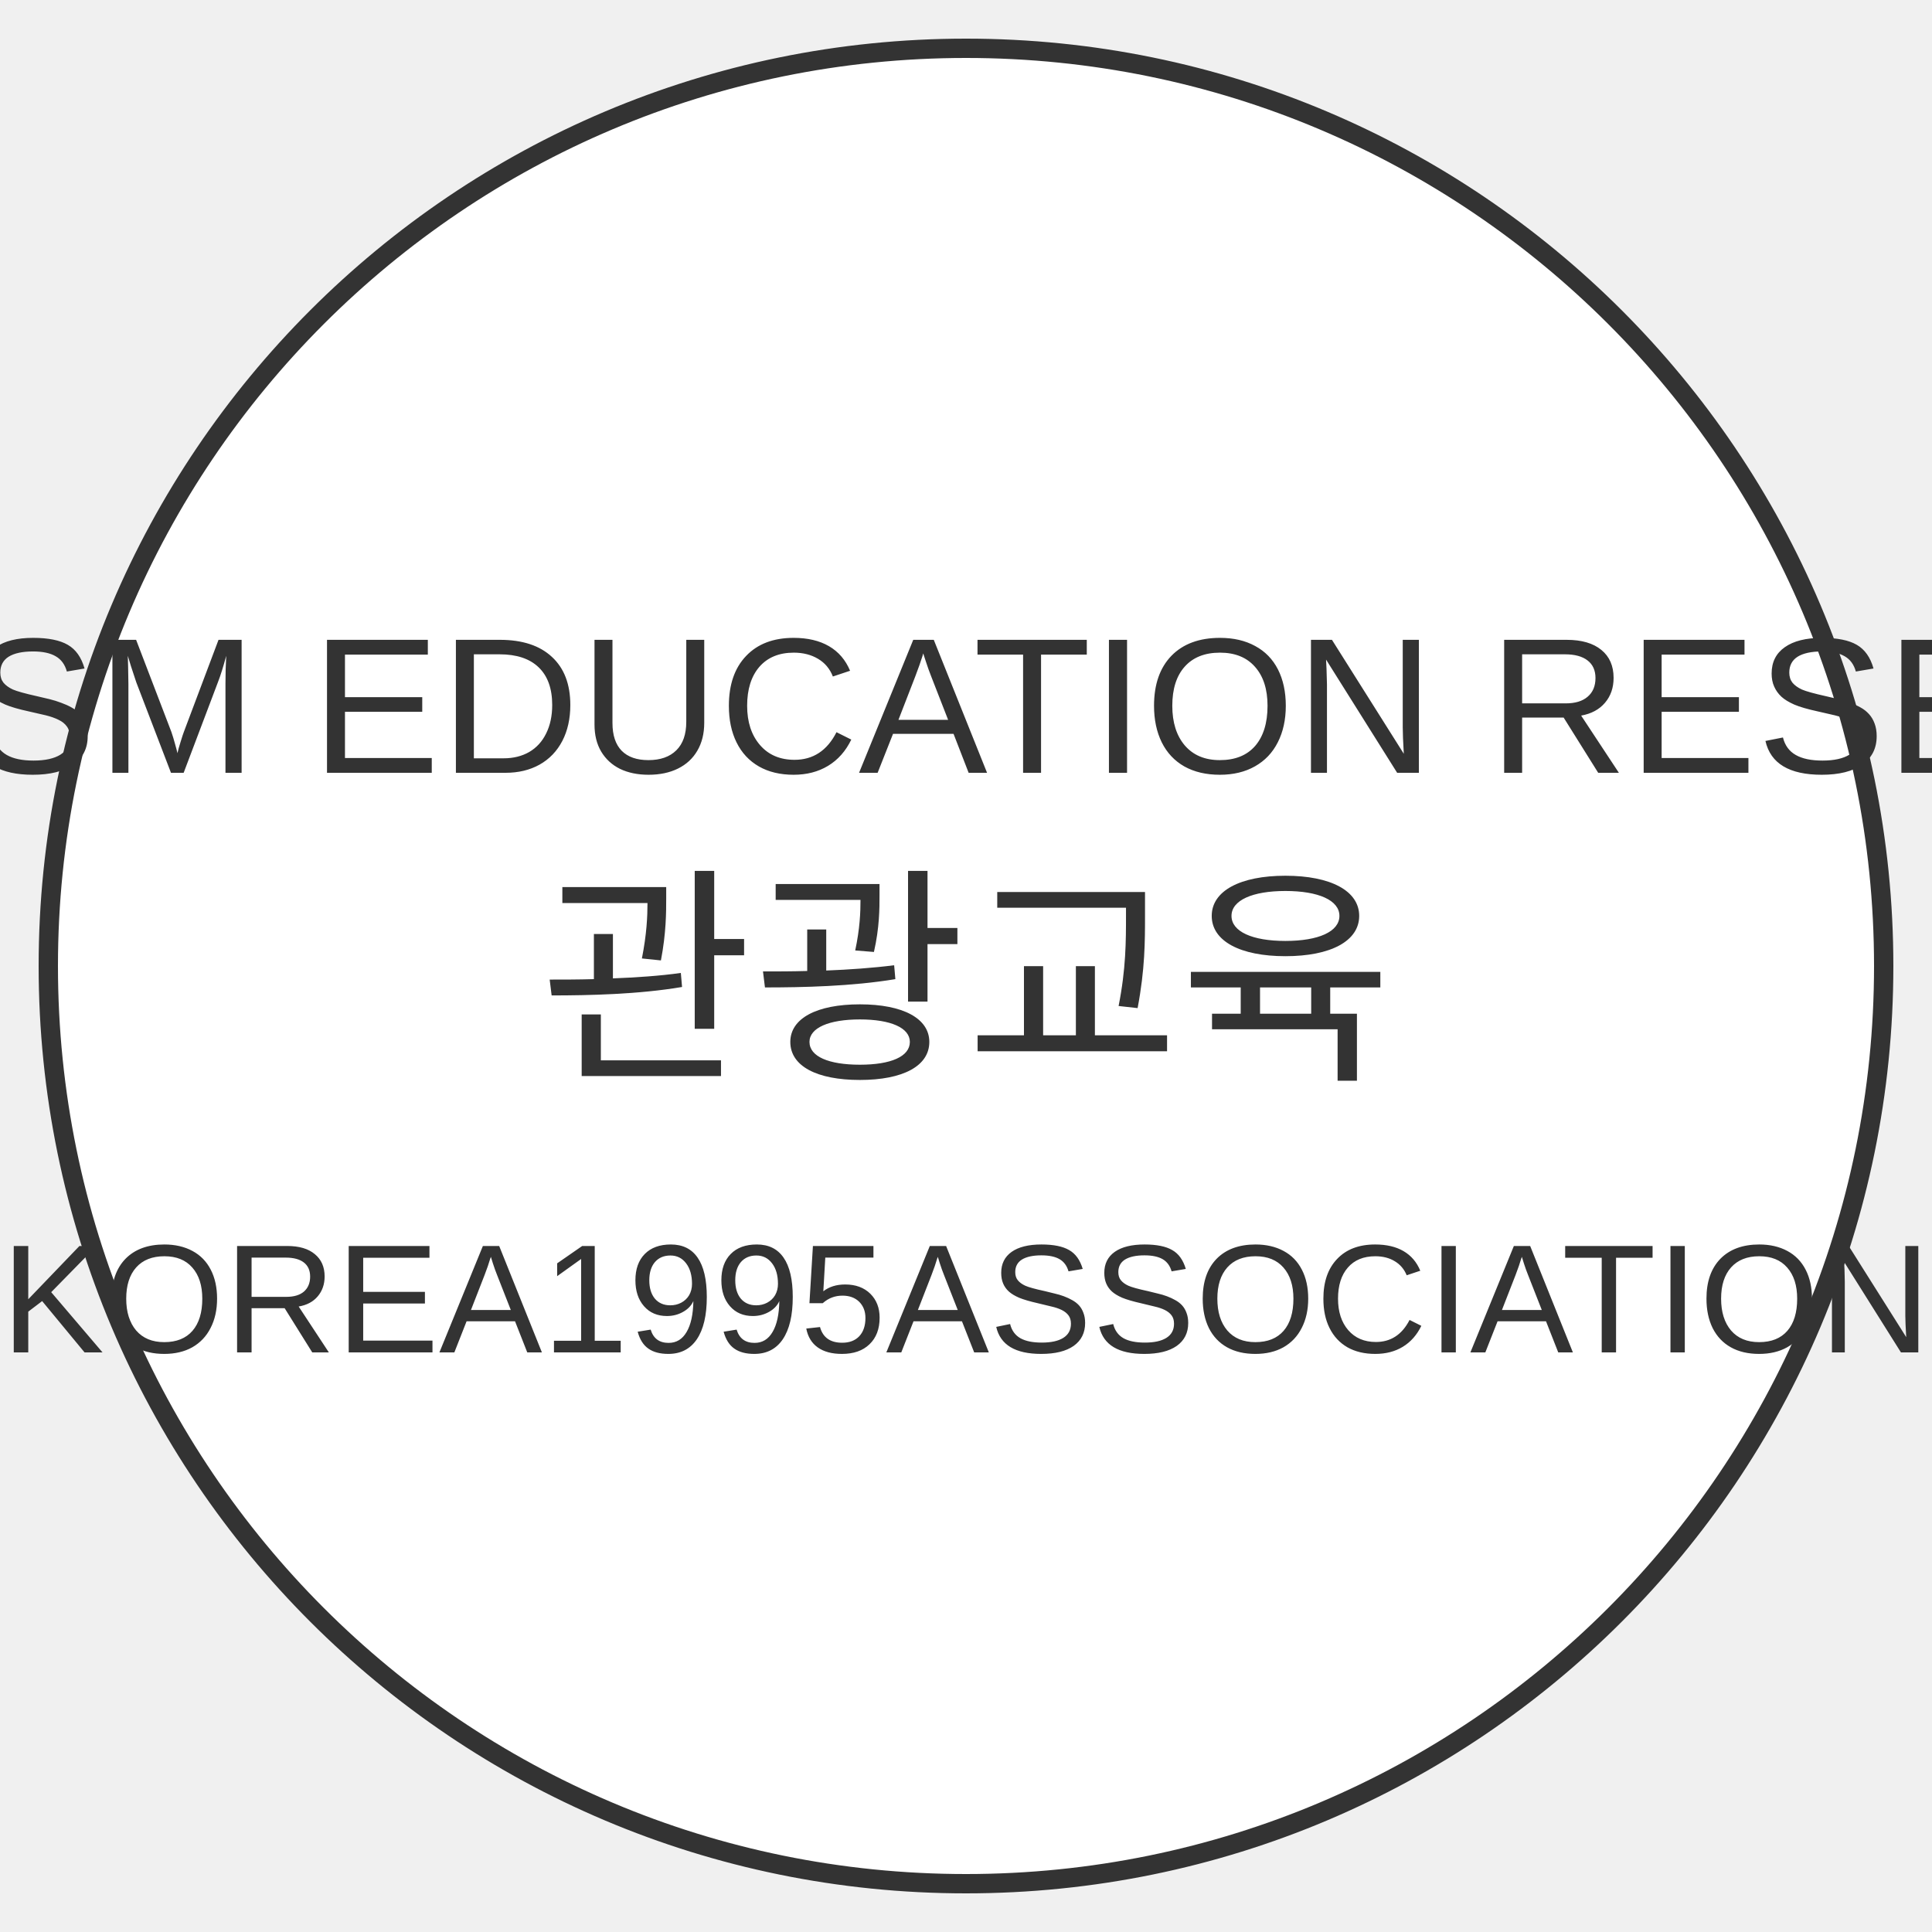
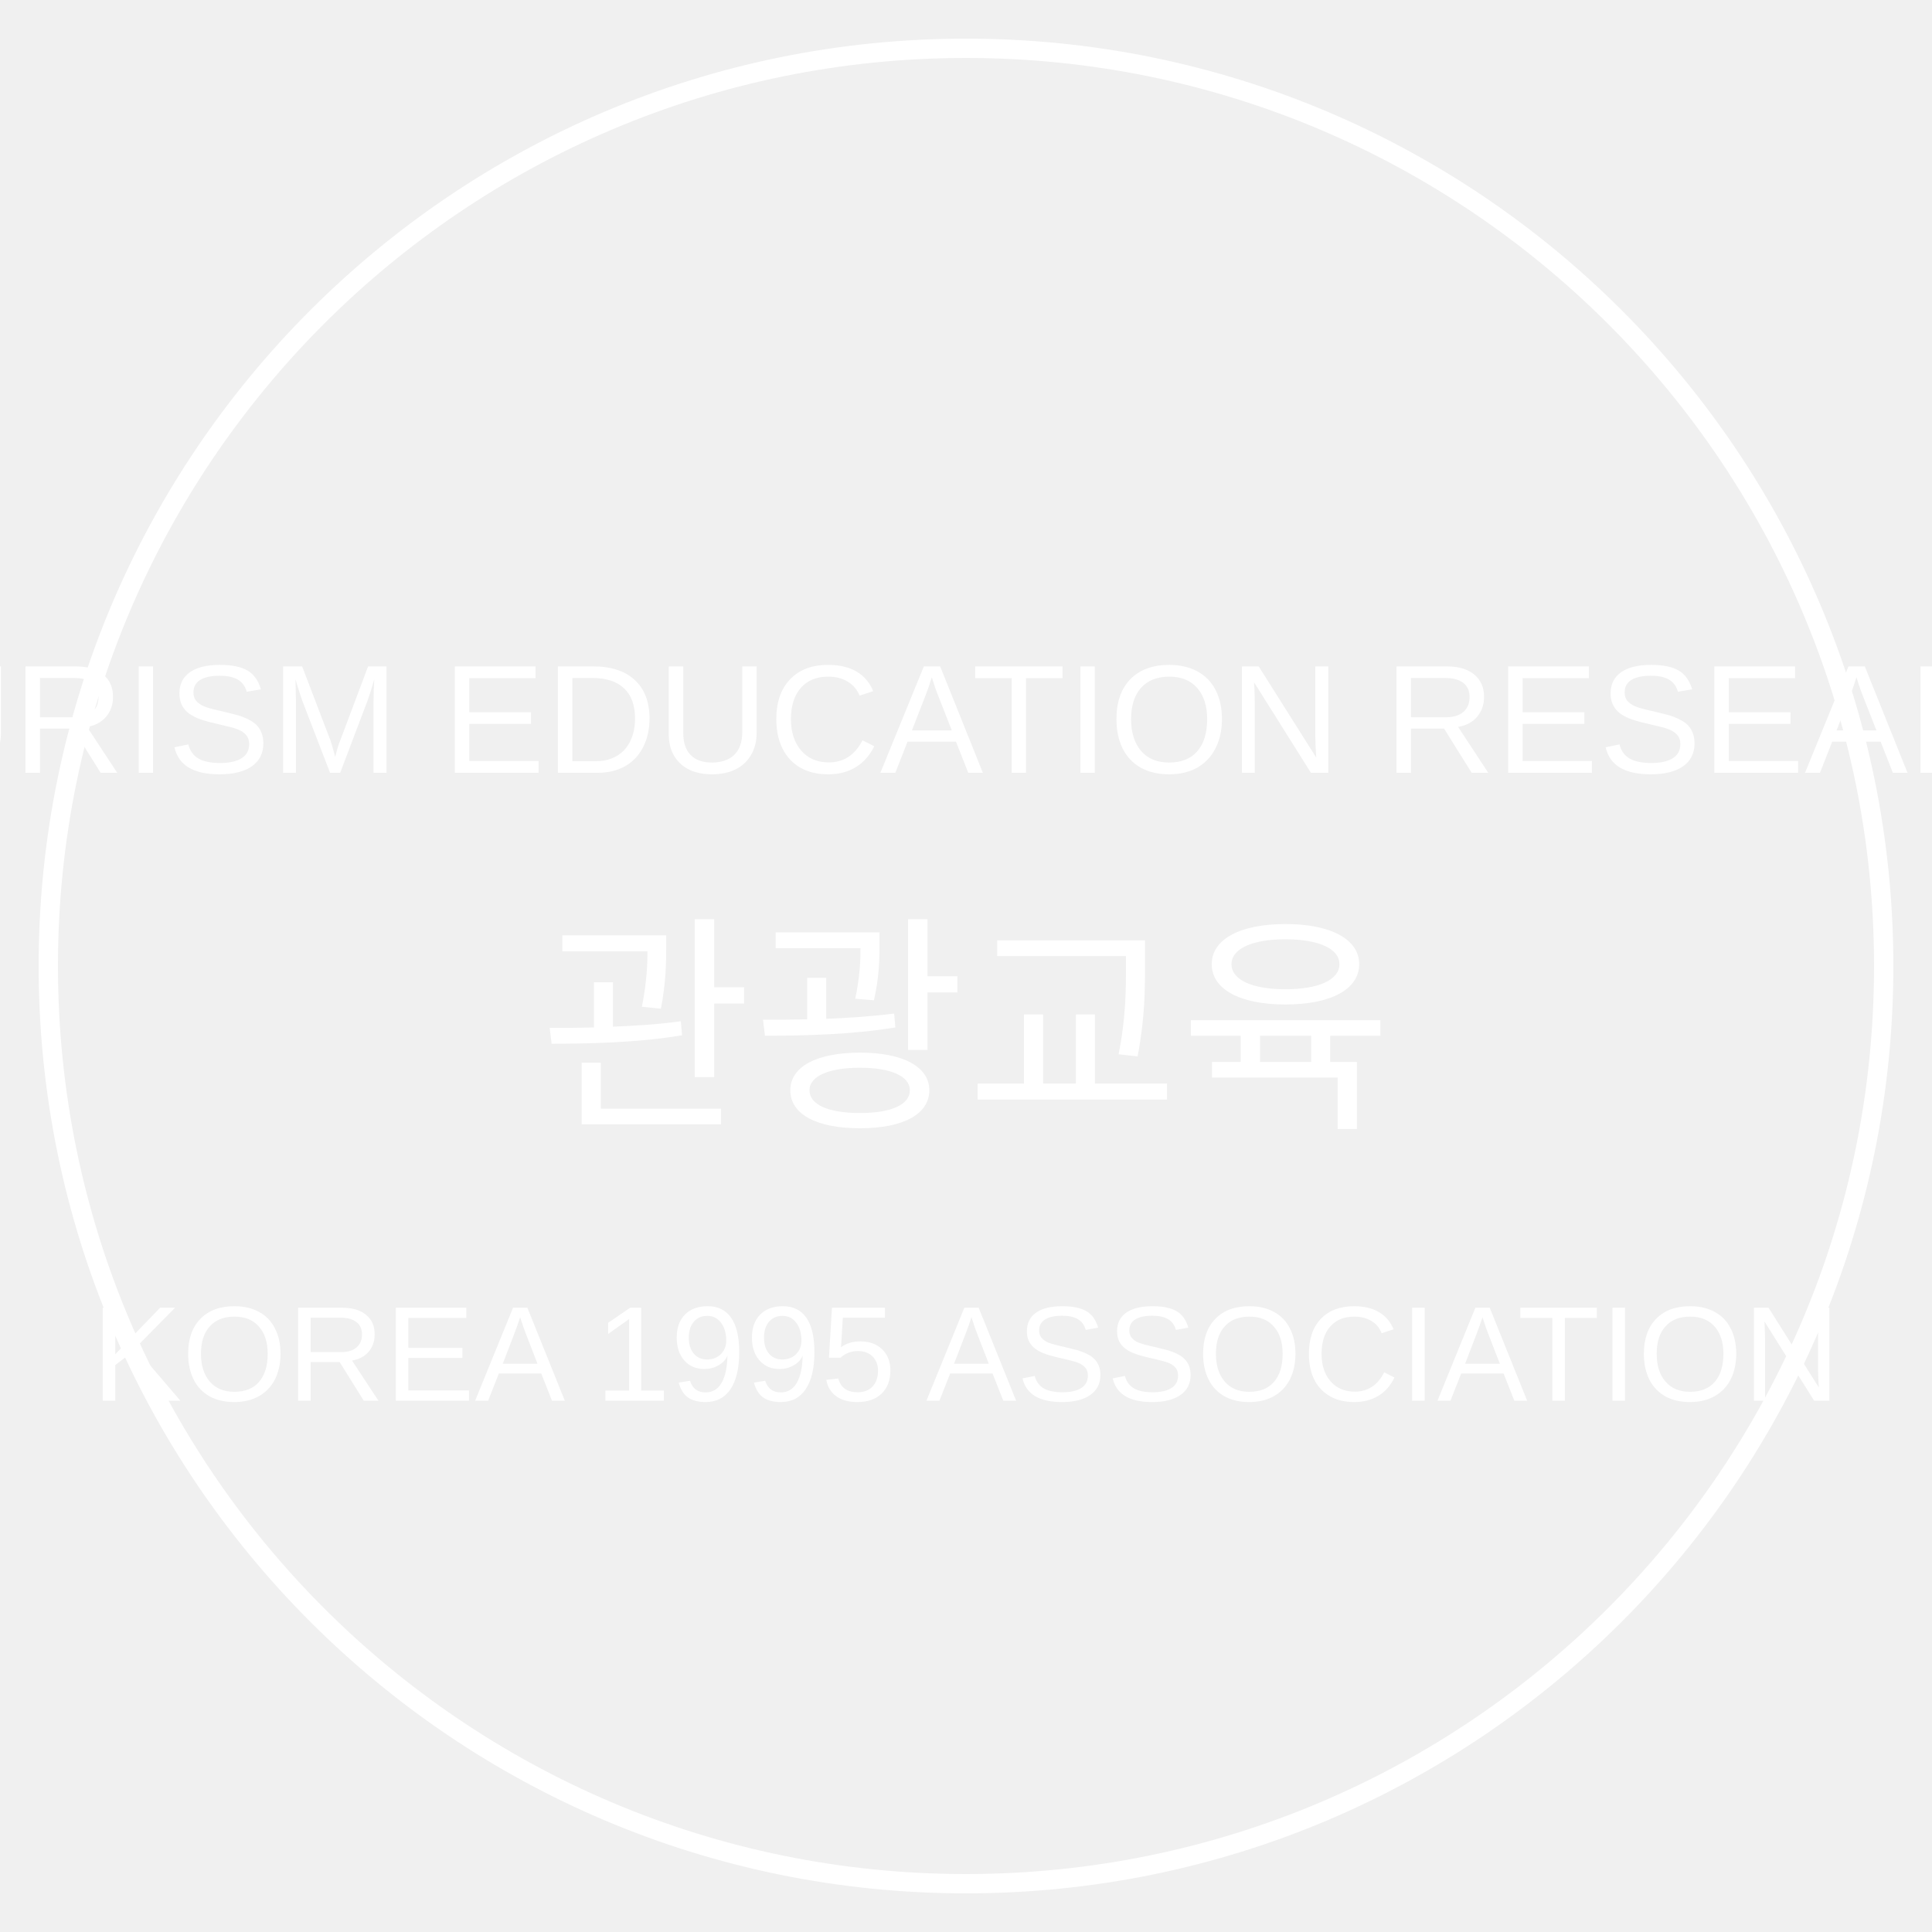
<svg xmlns="http://www.w3.org/2000/svg" width="200" height="200" viewBox="0 0 200 200">
-   <circle cx="100" cy="100" r="95" fill="white" stroke="#333" stroke-width="2" />
-   <text x="100" y="80" font-family="Arial" font-size="20" fill="#333" text-anchor="middle">TOURISM EDUCATION RESEARCH</text>
-   <text x="100" y="110" font-family="Arial" font-size="24" fill="#333" text-anchor="middle">관광교육</text>
-   <text x="100" y="140" font-family="Arial" font-size="16" fill="#333" text-anchor="middle">KOREA1995ASSOCIATION</text>
+   <circle cx="100" cy="100" r="95" fill="none" stroke="white" stroke-width="2" />
+   <text x="100" y="80" font-family="Arial" font-size="16" fill="white" text-anchor="middle" font-weight="300">TOURISM EDUCATION RESEARCH</text>
+   <text x="100" y="115" font-family="Arial" font-size="24" fill="white" text-anchor="middle" font-weight="400">관광교육</text>
+   <text x="100" y="145" font-family="Arial" font-size="14" fill="white" text-anchor="middle" font-weight="300">KOREA 1995 ASSOCIATION</text>
</svg>
